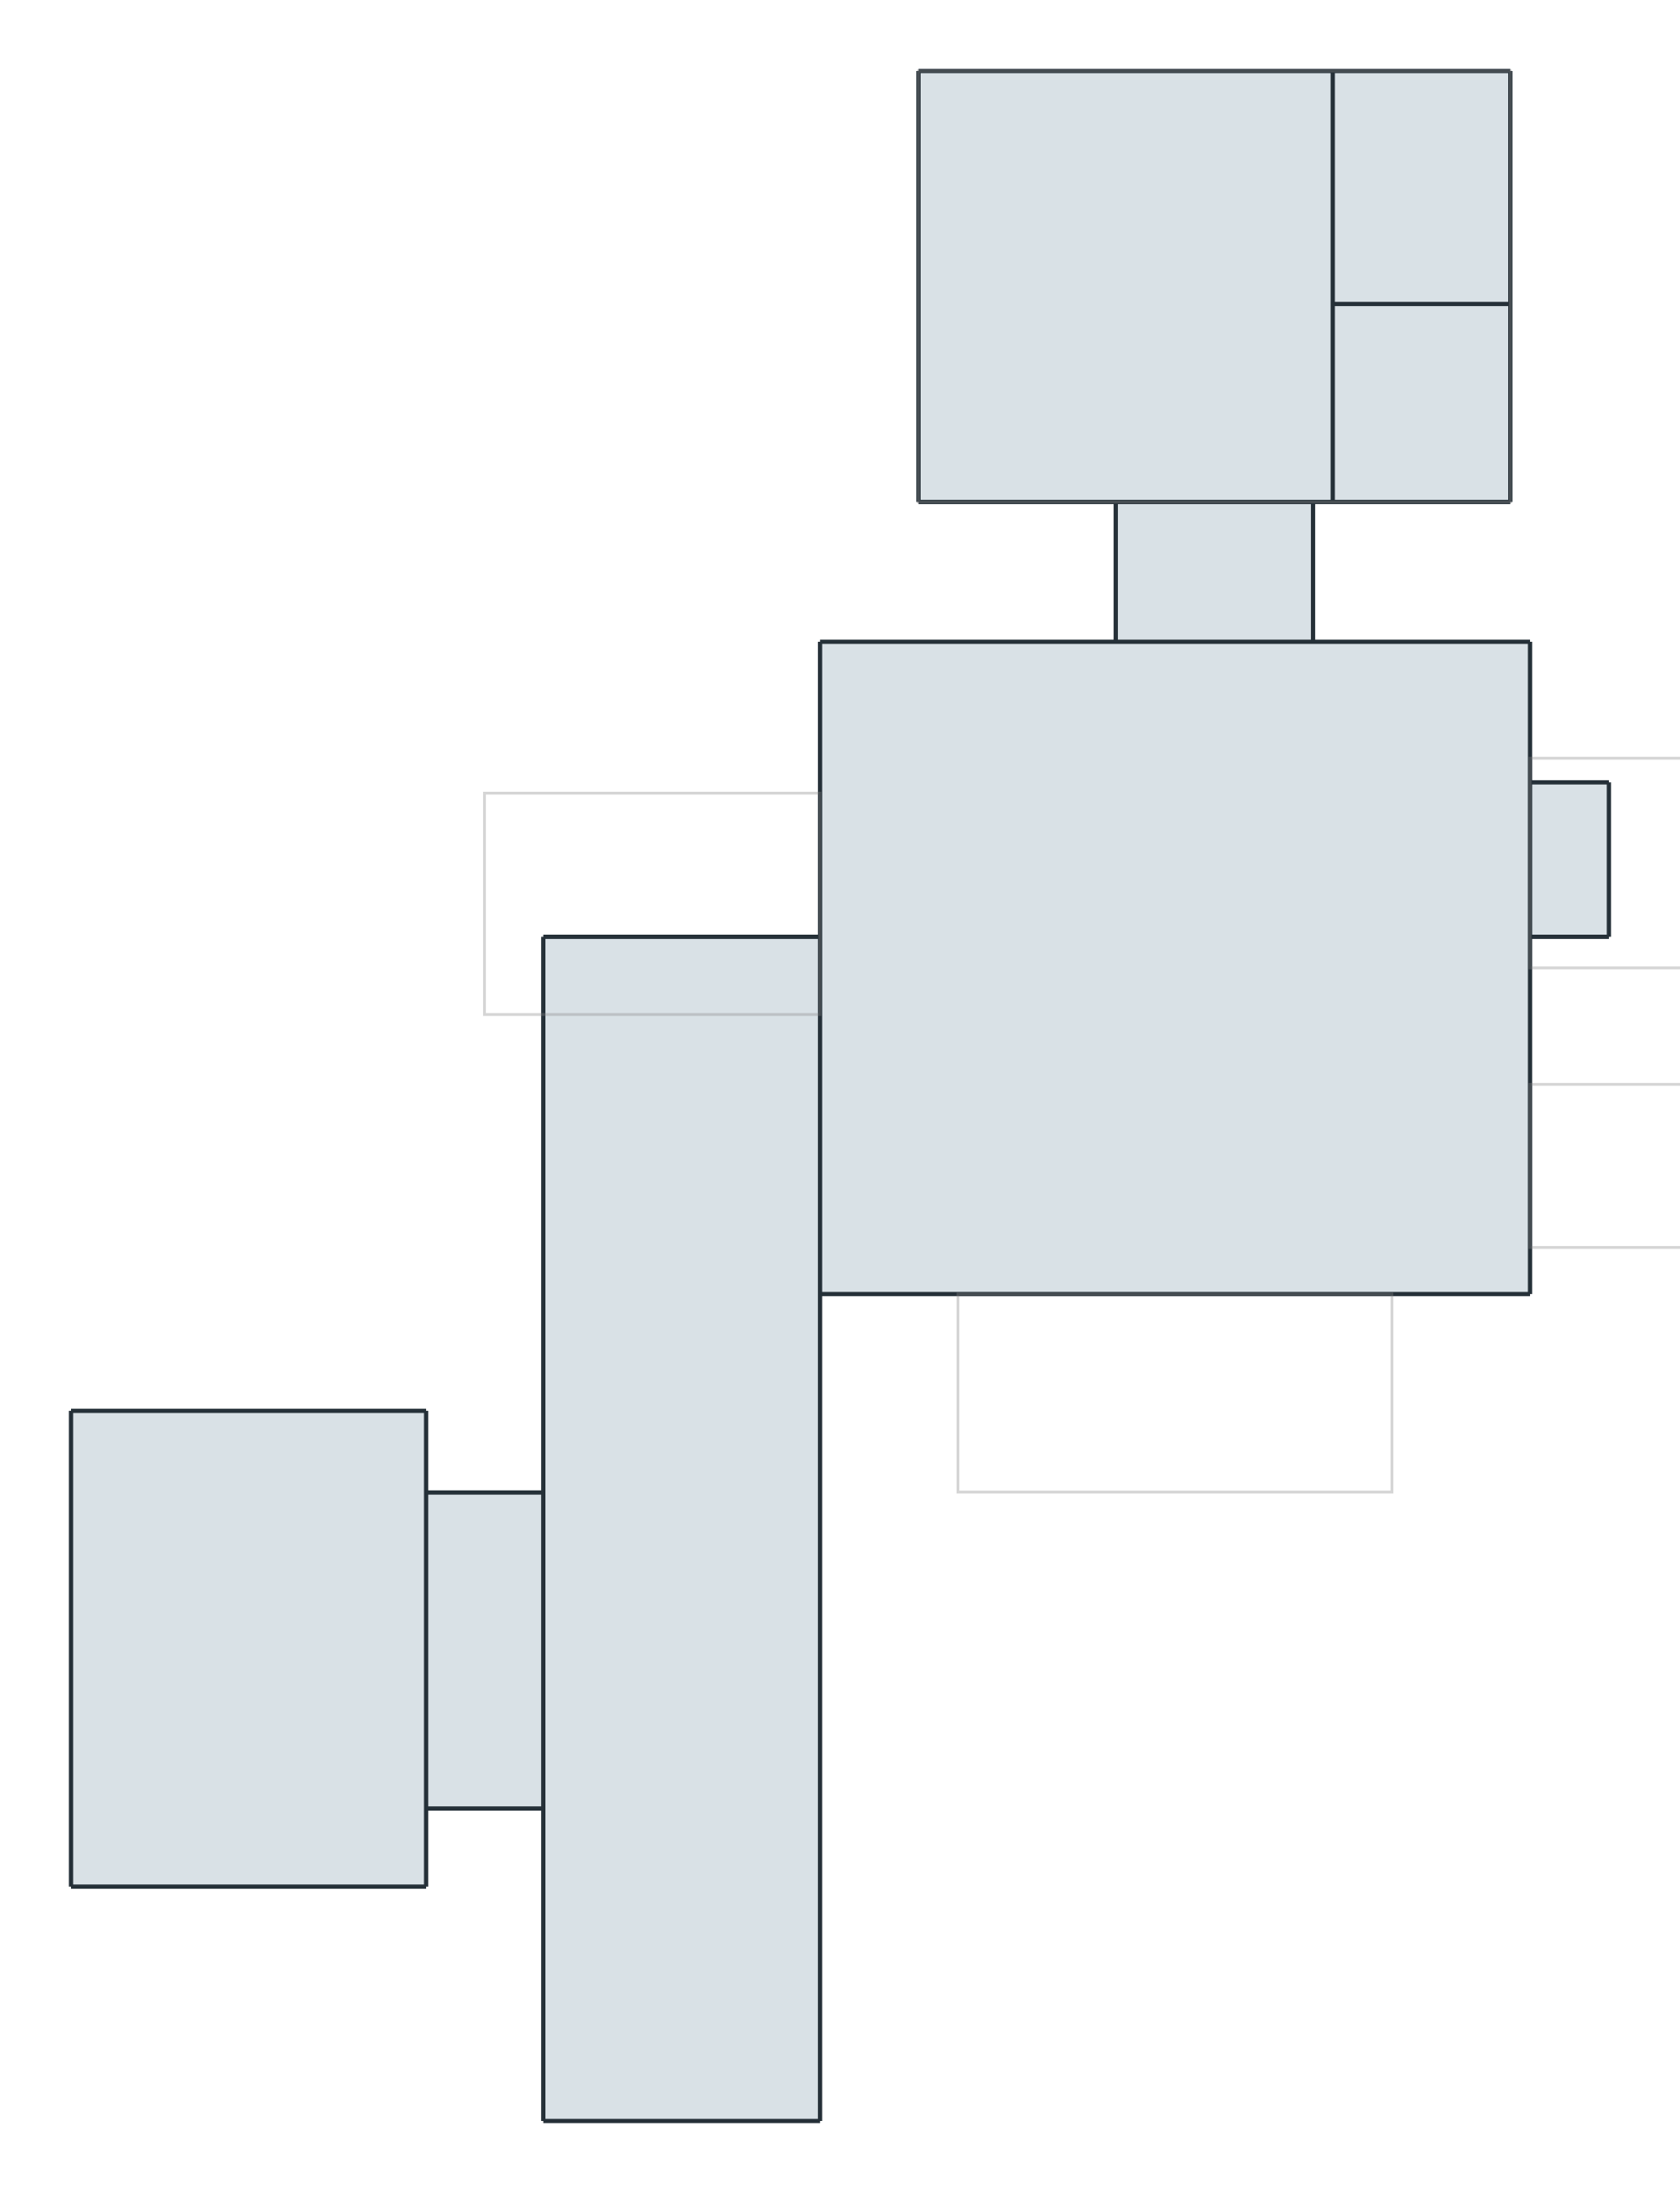
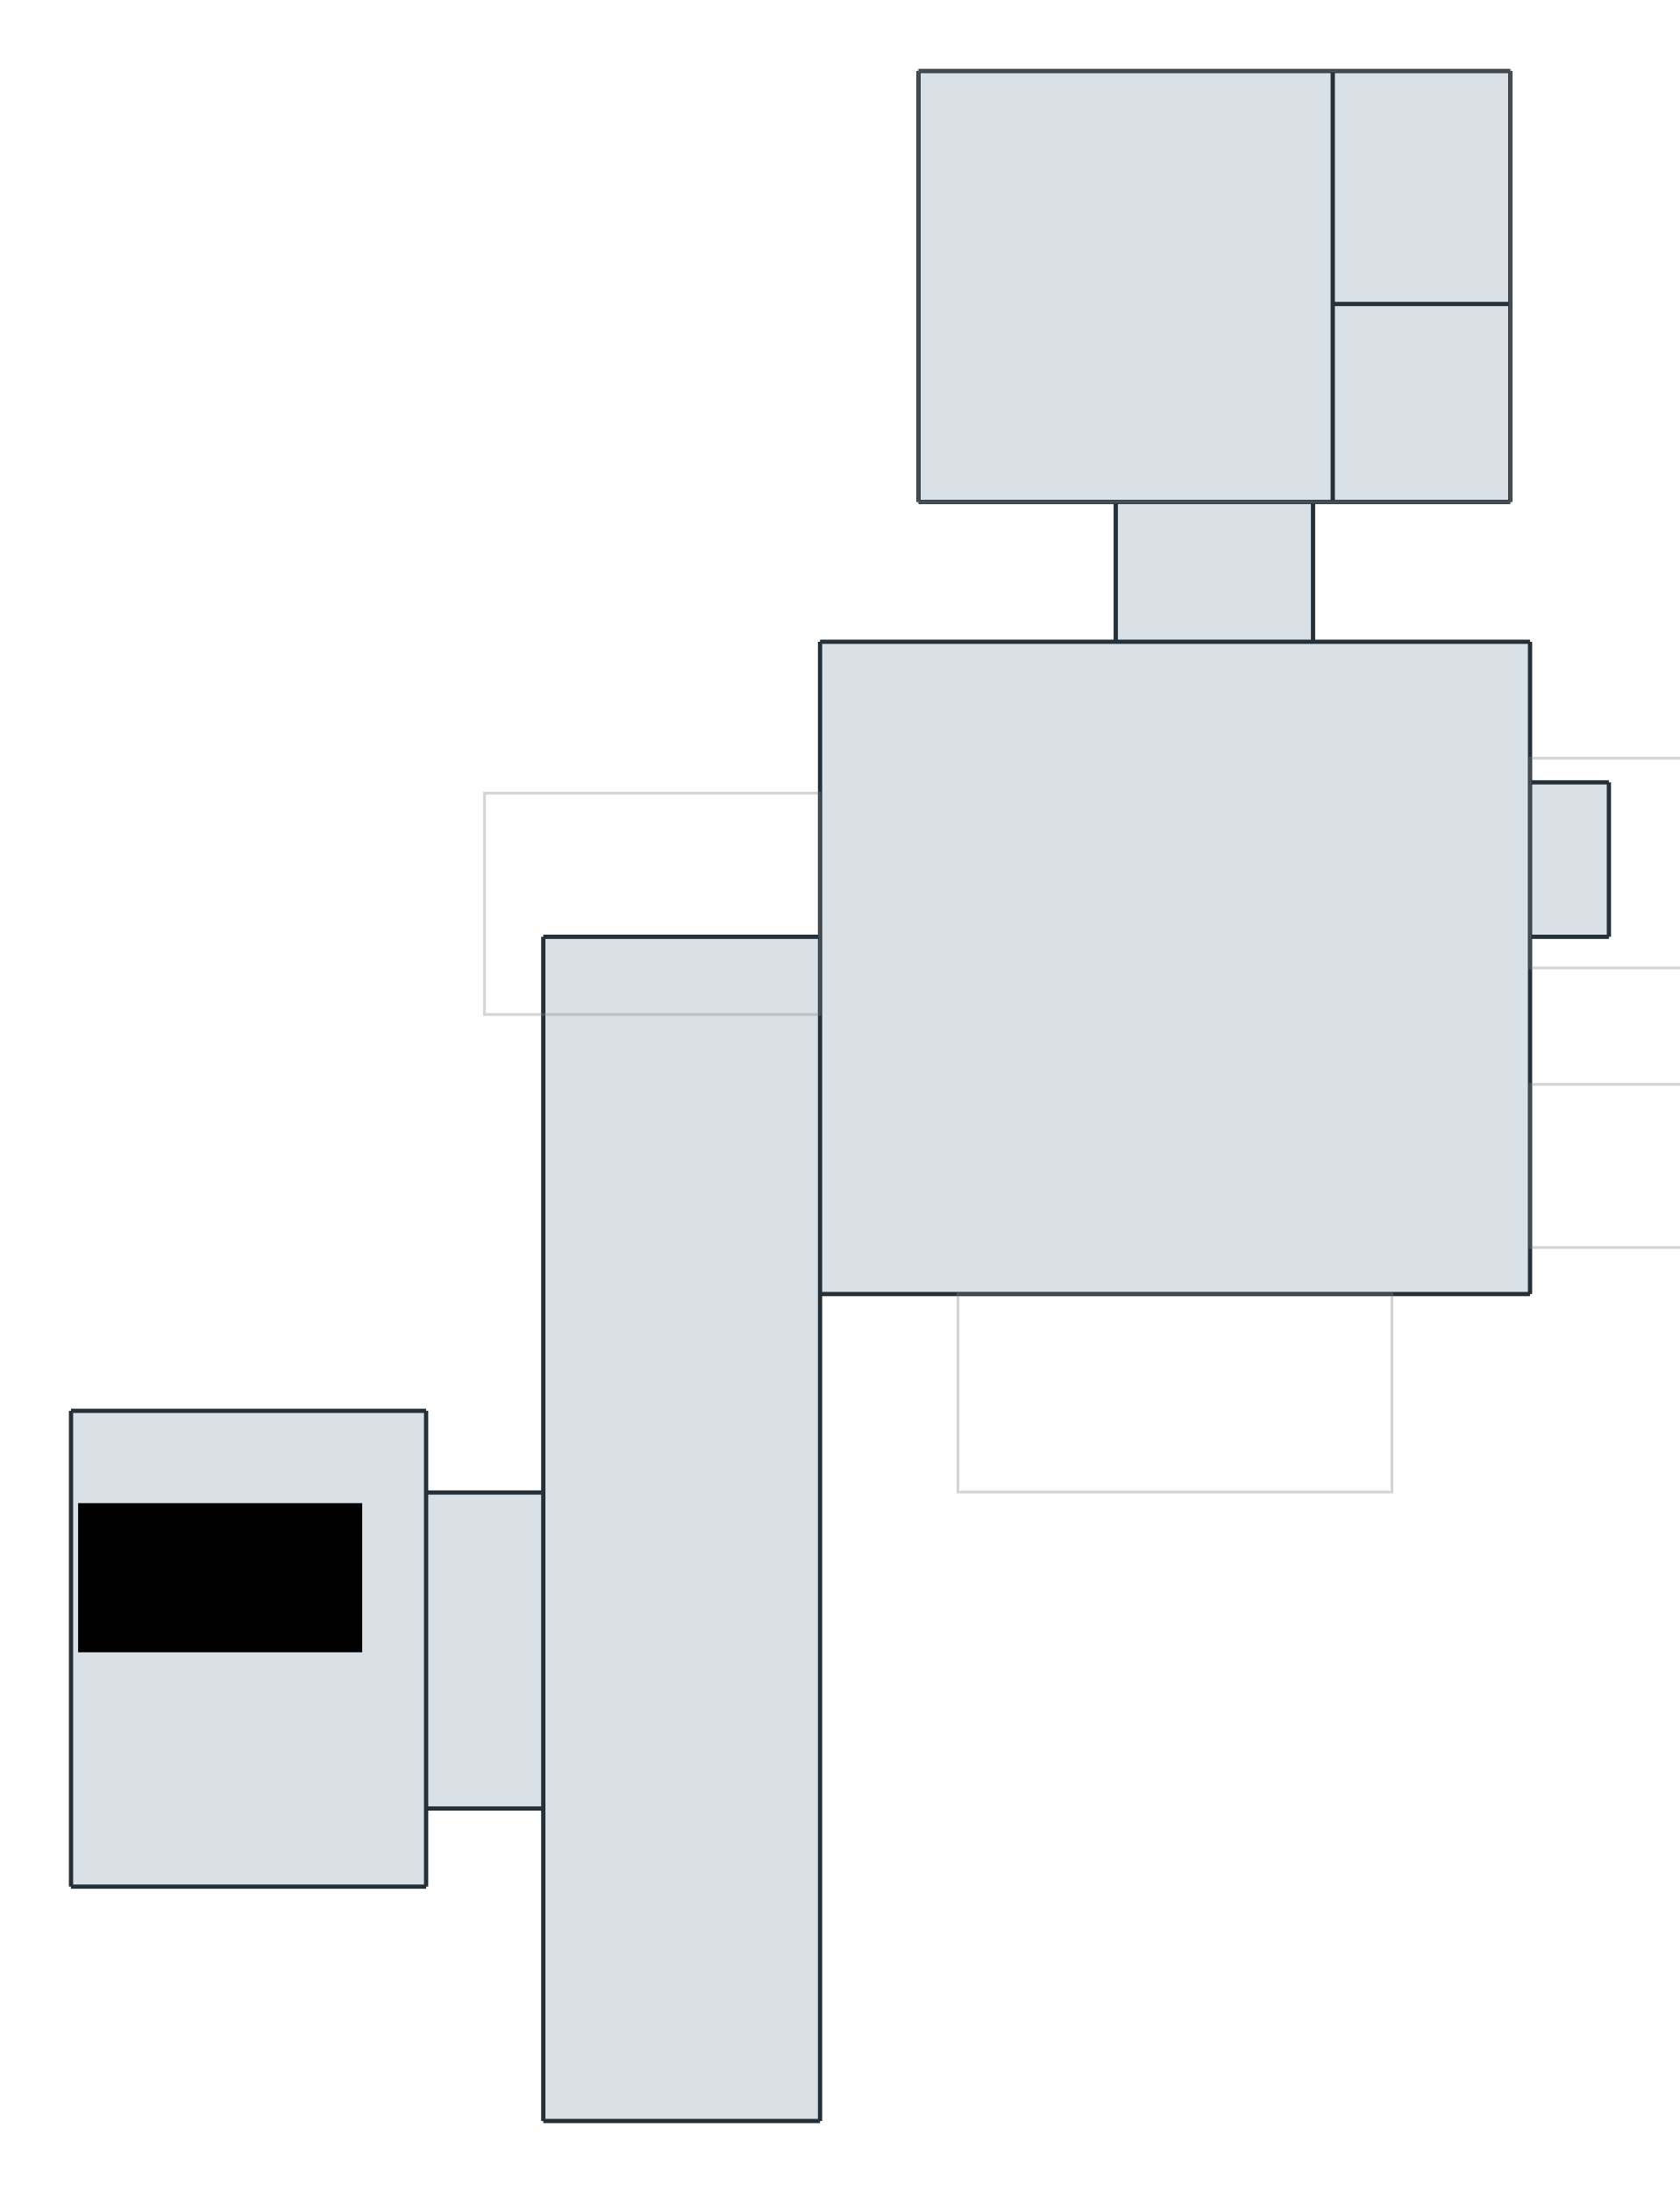
<svg xmlns="http://www.w3.org/2000/svg" data-presentation-only="false" data-generator-input="true" viewBox="-104.2 -11.333 47.31 61.733" width="567.72" height="740.796" data-scale="1" data-scale-unit="m-per-svg-unit" data-grid-size="1" data-artifact-id="APPROVED-L-OLD-CORE-SVG-01" data-plan-style-id="caretaker-style-b-v1" data-sector-id="L-OLD-CORE" data-level="LV-L" data-source-plan="sectors/lower/l_old_core.svg" data-derivation="approved-plan-scaled-by-overview">
  <style>.floor{fill:#b9c9d2;fill-opacity:.55;stroke:none}.ceiling{fill:none;stroke:none}.wall{stroke:#253038;stroke-width:.12}</style>
  <g id="l-old-core-floors" data-layer="floors">
    <rect id="l-old-core-floor-01" class="floor" data-godot-type="floor" data-space-id="L-OLD-CORE/staryy-rezervnyy-cu" data-label="СТАРЫЙ РЕЗЕРВНЫЙ ЦУ / аналоговая операторская" data-source-id="l_old_core-geometry-002" x="-78.333" y="-9.333" width="11.666" height="12.137" />
    <rect id="l-old-core-floor-02" class="floor" data-godot-type="floor" data-space-id="L-OLD-CORE/releynaya" data-label="РЕЛЕЙНАЯ / связь · питание" data-source-id="l_old_core-space-001" x="-66.667" y="-9.333" width="5" height="6.561" />
    <rect id="l-old-core-floor-03" class="floor" data-godot-type="floor" data-space-id="L-OLD-CORE/komnata" data-label="КОМНАТА / СТАРШЕГО" data-source-id="l_old_core-geometry-003" x="-66.667" y="-2.772" width="5" height="5.576" />
    <rect id="l-old-core-floor-04" class="floor" data-godot-type="floor" data-space-id="L-OLD-CORE/corridor" data-label="" data-source-id="l_old_core-space-002" x="-72.778" y="2.804" width="5.556" height="3.937" />
    <rect id="l-old-core-floor-05" class="floor" data-godot-type="floor" data-space-id="L-OLD-CORE/raspredelitelnyy-holl-starog" data-label="РАСПРЕДЕЛИТЕЛЬНЫЙ ХОЛЛ СТАРОГО ЯДРА / старый навигационный узел · отдельные направления / стойка указателей / локальная связь · план сектора" data-source-id="l_old_core-geometry-004" x="-81.106" y="6.741" width="19.995" height="18.37" />
    <rect id="l-old-core-floor-06" class="floor" data-godot-type="floor" data-space-id="L-OLD-CORE/obschiy-dostup-lyudi-i-oboru" data-label="ОБЩИЙ ДОСТУП · ЛЮДИ И ОБОРУДОВАНИЕ" data-source-id="amendment-D-21a" x="-88.9" y="15.05" width="7.794" height="33.35" />
    <rect id="l-old-core-floor-07" class="floor" data-godot-type="floor" data-space-id="L-OLD-CORE/staryy-vestibyul" data-label="СТАРЫЙ ВЕСТИБЮЛЬ" data-source-id="amendment-D-21c" x="-92.2" y="30.7" width="3.3" height="8.9" />
    <rect id="l-old-core-floor-08" class="floor" data-godot-type="floor" data-space-id="L-OLD-CORE/staraya-lestnica" data-label="СТАРАЯ ЛЕСТНИЦА" data-source-id="amendment-D-21d" x="-102.2" y="28.4" width="10" height="13.4" />
    <rect id="l-old-core-floor-09" class="floor" data-godot-type="floor" data-space-id="L-OLD-CORE/svyazka-s-arhivom" data-label="СВЯЗКА С АРХИВОМ" data-source-id="amendment-D-21e" x="-61.111" y="10.7" width="2.221" height="4.35" />
  </g>
  <g id="l-old-core-ceilings" data-layer="ceilings">
    <rect id="l-old-core-ceiling-01" class="ceiling" data-godot-type="ceiling" data-ceiling-elevation="-2.6" x="-78.333" y="-9.333" width="11.666" height="12.137" />
    <rect id="l-old-core-ceiling-02" class="ceiling" data-godot-type="ceiling" data-ceiling-elevation="-2.6" x="-66.667" y="-9.333" width="5" height="6.561" />
    <rect id="l-old-core-ceiling-03" class="ceiling" data-godot-type="ceiling" data-ceiling-elevation="-2.6" x="-66.667" y="-2.772" width="5" height="5.576" />
    <rect id="l-old-core-ceiling-04" class="ceiling" data-godot-type="ceiling" data-ceiling-elevation="-2.6" x="-72.778" y="2.804" width="5.556" height="3.937" />
    <rect id="l-old-core-ceiling-05" class="ceiling" data-godot-type="ceiling" data-ceiling-elevation="-2.6" x="-81.106" y="6.741" width="19.995" height="18.37" />
    <rect id="l-old-core-ceiling-06" class="ceiling" data-godot-type="ceiling" data-ceiling-elevation="-2.6" x="-88.9" y="15.05" width="7.794" height="33.35" />
    <rect id="l-old-core-ceiling-07" class="ceiling" data-godot-type="ceiling" data-ceiling-elevation="-2.6" x="-92.2" y="30.7" width="3.3" height="8.9" />
    <rect id="l-old-core-ceiling-08" class="ceiling" data-godot-type="ceiling" data-ceiling-elevation="-2.6" x="-102.2" y="28.4" width="10" height="13.4" />
    <rect id="l-old-core-ceiling-09" class="ceiling" data-godot-type="ceiling" data-ceiling-elevation="-2.6" x="-61.111" y="10.7" width="2.221" height="4.35" />
  </g>
  <g id="l-old-core-walls" data-layer="walls">
    <line id="l-old-core-wall-01" class="wall" data-godot-type="wall" data-wall-height="3.4" data-surface-side-id="L-OLD-CORE/wall-01" data-normal-side="opposite" x1="-102.2" y1="28.4" x2="-92.2" y2="28.4" />
    <line id="l-old-core-wall-02" class="wall" data-godot-type="wall" data-wall-height="3.4" data-surface-side-id="L-OLD-CORE/wall-02" data-normal-side="opposite" x1="-102.2" y1="41.8" x2="-92.2" y2="41.8" />
    <line id="l-old-core-wall-03" class="wall" data-godot-type="wall" data-wall-height="3.4" data-surface-side-id="L-OLD-CORE/wall-03" data-normal-side="opposite" x1="-92.2" y1="30.7" x2="-88.9" y2="30.7" />
    <line id="l-old-core-wall-04" class="wall" data-godot-type="wall" data-wall-height="3.4" data-surface-side-id="L-OLD-CORE/wall-04" data-normal-side="opposite" x1="-92.2" y1="39.6" x2="-88.9" y2="39.6" />
    <line id="l-old-core-wall-05" class="wall" data-godot-type="wall" data-wall-height="3.4" data-surface-side-id="L-OLD-CORE/wall-05" data-normal-side="opposite" x1="-88.9" y1="15.05" x2="-81.106" y2="15.05" />
    <line id="l-old-core-wall-06" class="wall" data-godot-type="wall" data-wall-height="3.4" data-surface-side-id="L-OLD-CORE/wall-06" data-normal-side="opposite" x1="-88.9" y1="48.4" x2="-81.106" y2="48.4" />
    <line id="l-old-core-wall-07" class="wall" data-godot-type="wall" data-wall-height="3.4" data-surface-side-id="L-OLD-CORE/wall-07" data-normal-side="normal" x1="-81.106" y1="6.741" x2="-61.111" y2="6.741" />
    <line id="l-old-core-wall-08" class="wall" data-godot-type="wall" data-wall-height="3.4" data-surface-side-id="L-OLD-CORE/wall-08" data-normal-side="opposite" x1="-81.106" y1="25.111" x2="-61.111" y2="25.111" />
    <line id="l-old-core-wall-09" class="wall" data-godot-type="wall" data-wall-height="3.4" data-surface-side-id="L-OLD-CORE/wall-09" data-normal-side="normal" x1="-78.333" y1="-9.333" x2="-61.667" y2="-9.333" />
    <line id="l-old-core-wall-10" class="wall" data-godot-type="wall" data-wall-height="3.4" data-surface-side-id="L-OLD-CORE/wall-10" data-normal-side="normal" x1="-78.333" y1="2.804" x2="-61.667" y2="2.804" />
    <line id="l-old-core-wall-11" class="wall" data-godot-type="wall" data-wall-height="3.4" data-surface-side-id="L-OLD-CORE/wall-11" data-normal-side="normal" x1="-66.667" y1="-2.772" x2="-61.667" y2="-2.772" />
    <line id="l-old-core-wall-12" class="wall" data-godot-type="wall" data-wall-height="3.4" data-surface-side-id="L-OLD-CORE/wall-12" data-normal-side="opposite" x1="-61.111" y1="10.7" x2="-58.89" y2="10.7" />
    <line id="l-old-core-wall-13" class="wall" data-godot-type="wall" data-wall-height="3.4" data-surface-side-id="L-OLD-CORE/wall-13" data-normal-side="opposite" x1="-61.111" y1="15.05" x2="-58.89" y2="15.05" />
    <line id="l-old-core-wall-14" class="wall" data-godot-type="wall" data-wall-height="3.4" data-surface-side-id="L-OLD-CORE/wall-14" data-normal-side="opposite" x1="-102.2" y1="28.4" x2="-102.2" y2="41.8" />
    <line id="l-old-core-wall-15" class="wall" data-godot-type="wall" data-wall-height="3.4" data-surface-side-id="L-OLD-CORE/wall-15" data-normal-side="normal" x1="-92.2" y1="28.4" x2="-92.2" y2="41.8" />
    <line id="l-old-core-wall-16" class="wall" data-godot-type="wall" data-wall-height="3.4" data-surface-side-id="L-OLD-CORE/wall-16" data-normal-side="normal" x1="-88.9" y1="15.05" x2="-88.9" y2="48.4" />
    <line id="l-old-core-wall-17" class="wall" data-godot-type="wall" data-wall-height="3.4" data-surface-side-id="L-OLD-CORE/wall-17" data-normal-side="normal" x1="-81.106" y1="6.741" x2="-81.106" y2="48.4" />
    <line id="l-old-core-wall-18" class="wall" data-godot-type="wall" data-wall-height="3.4" data-surface-side-id="L-OLD-CORE/wall-18" data-normal-side="opposite" x1="-78.333" y1="-9.333" x2="-78.333" y2="2.804" />
    <line id="l-old-core-wall-19" class="wall" data-godot-type="wall" data-wall-height="3.4" data-surface-side-id="L-OLD-CORE/wall-19" data-normal-side="opposite" x1="-72.778" y1="2.804" x2="-72.778" y2="6.741" />
    <line id="l-old-core-wall-20" class="wall" data-godot-type="wall" data-wall-height="3.4" data-surface-side-id="L-OLD-CORE/wall-20" data-normal-side="normal" x1="-67.222" y1="2.804" x2="-67.222" y2="6.741" />
    <line id="l-old-core-wall-21" class="wall" data-godot-type="wall" data-wall-height="3.4" data-surface-side-id="L-OLD-CORE/wall-21" data-normal-side="normal" x1="-66.667" y1="-9.333" x2="-66.667" y2="2.804" />
    <line id="l-old-core-wall-22" class="wall" data-godot-type="wall" data-wall-height="3.4" data-surface-side-id="L-OLD-CORE/wall-22" data-normal-side="normal" x1="-61.667" y1="-9.333" x2="-61.667" y2="2.804" />
    <line id="l-old-core-wall-23" class="wall" data-godot-type="wall" data-wall-height="3.4" data-surface-side-id="L-OLD-CORE/wall-23" data-normal-side="normal" x1="-61.111" y1="6.741" x2="-61.111" y2="25.111" />
    <line id="l-old-core-wall-24" class="wall" data-godot-type="wall" data-wall-height="3.4" data-surface-side-id="L-OLD-CORE/wall-24" data-normal-side="normal" x1="-58.89" y1="10.7" x2="-58.89" y2="15.05" />
  </g>
  <g id="l-old-core-openings" data-layer="openings">
    <line id="l-old-core-window-01" data-godot-type="window" data-source-id="l_old_core-annotation-001" x1="-72.5" y1="2.804" x2="-70.278" y2="2.804" />
    <line id="l-old-core-door-02" data-godot-type="door" data-door-height="2.4" data-inside-side="opposite" data-source-id="l_old_core-opening-001" x1="-71.667" y1="6.741" x2="-68.333" y2="6.741" />
    <line id="l-old-core-door-03" data-godot-type="door" data-door-height="2.3" data-door-type="historic" data-inside-side="opposite" data-source-id="l_old_core-opening-004" x1="-66.667" y1="-5.769" x2="-66.667" y2="-4.369" />
    <line id="l-old-core-door-04" data-godot-type="door" data-door-height="2.3" data-door-type="historic" data-inside-side="opposite" data-source-id="l_old_core-opening-007" x1="-66.667" y1="-0.192" x2="-66.667" y2="1.208" />
    <line id="l-old-core-door-05" data-godot-type="door" data-door-height="4.5" data-door-type="legacy-gate" data-inside-side="opposite" data-source-id="l_old_core-opening-010" x1="-81.106" y1="7.2" x2="-81.106" y2="12.8" />
    <line id="l-old-core-door-06" data-godot-type="door" data-door-height="2.3" data-door-type="historic" data-inside-side="opposite" data-source-id="l_old_core-opening-011" x1="-61.111" y1="12.2" x2="-61.111" y2="13.6" />
    <line id="l-old-core-opening-07" data-godot-type="opening" data-door-type="corridor-to-room" data-source-id="l_old_core-opening-013" x1="-61.111" y1="19.7" x2="-61.111" y2="23.7" />
    <line id="l-old-core-opening-08" data-godot-type="opening" data-door-type="corridor-to-room" data-source-id="amendment-D-21h" x1="-88.9" y1="32.7" x2="-88.9" y2="36.7" />
    <line id="l-old-core-opening-09" data-godot-type="opening" data-door-type="internal" data-source-id="amendment-D-21i" x1="-92.2" y1="32.7" x2="-92.2" y2="36.7" />
    <line id="l-old-core-opening-10" data-godot-type="opening" data-door-type="corridor-to-room" data-source-id="amendment-D-21o" x1="-81.106" y1="17" x2="-81.106" y2="23" />
    <line id="l-old-core-door-11" data-godot-type="door" data-door-height="2.3" data-door-type="historic" data-inside-side="normal" data-source-id="amendment-D-40a" x1="-58.89" y1="12.2" x2="-58.89" y2="13.6" />
    <line id="l-old-core-opening-12" data-godot-type="opening" data-door-type="corridor-to-room" data-source-id="amendment-D-40b" x1="-65.83" y1="25.111" x2="-61.43" y2="25.111" />
    <line id="l-old-core-opening-13" data-godot-type="opening" data-door-type="corridor-to-room" data-source-id="amendment-D-40c" x1="-87.5" y1="48.4" x2="-82.5" y2="48.4" />
+     <line id="l-old-core-door-14" data-godot-type="door" data-door-height="2.3" data-door-type="stair-opening" data-vertical-id="VT-OLD-STAIR" data-vertical-role="exit" data-inside-side="normal" data-source-id="amendment-D-41b" x1="-94" y1="32.4" x2="-94" y2="33.8" />
+   </g>
+   <g id="l-old-core-vertical" data-layer="vertical">
+     <rect id="l-old-core-floor-opening-01" class="opening" data-godot-type="floor-opening" data-space-id="L-OLD-CORE/staraya-lestnica" data-vertical-id="VT-OLD-STAIR" data-vertical-role="shaft" x="-102" y="31" width="8" height="4.2" />
  </g>
  <g id="l-old-core-context" data-layer="context" opacity="0.35">
    <rect id="l-old-core-context-01" class="context-envelope" data-godot-type="ignore" data-source-id="l_old_core-geometry-001" fill="none" stroke="#888" stroke-width="0.08" x="-78.333" y="-9.333" width="16.666" height="12.137" />
    <rect id="l-old-core-context-02" class="context-context" data-godot-type="ignore" data-source-id="l_old_core-space-003" fill="none" stroke="#888" stroke-width="0.08" x="-90.556" y="11.005" width="9.445" height="6.233" />
    <rect id="l-old-core-context-03" class="context-context" data-godot-type="ignore" data-source-id="l_old_core-space-004" fill="none" stroke="#888" stroke-width="0.08" x="-61.111" y="10.021" width="8.333" height="5.905" />
    <rect id="l-old-core-context-04" class="context-context" data-godot-type="ignore" data-source-id="l_old_core-space-005" fill="none" stroke="#888" stroke-width="0.08" x="-77.222" y="25.111" width="12.222" height="5.577" />
    <rect id="l-old-core-context-05" class="context-trunk" data-godot-type="ignore" data-source-id="l_old_core-space-006" fill="none" stroke="#888" stroke-width="0.08" x="-61.111" y="19.206" width="10.555" height="4.593" />
  </g>
</svg>
